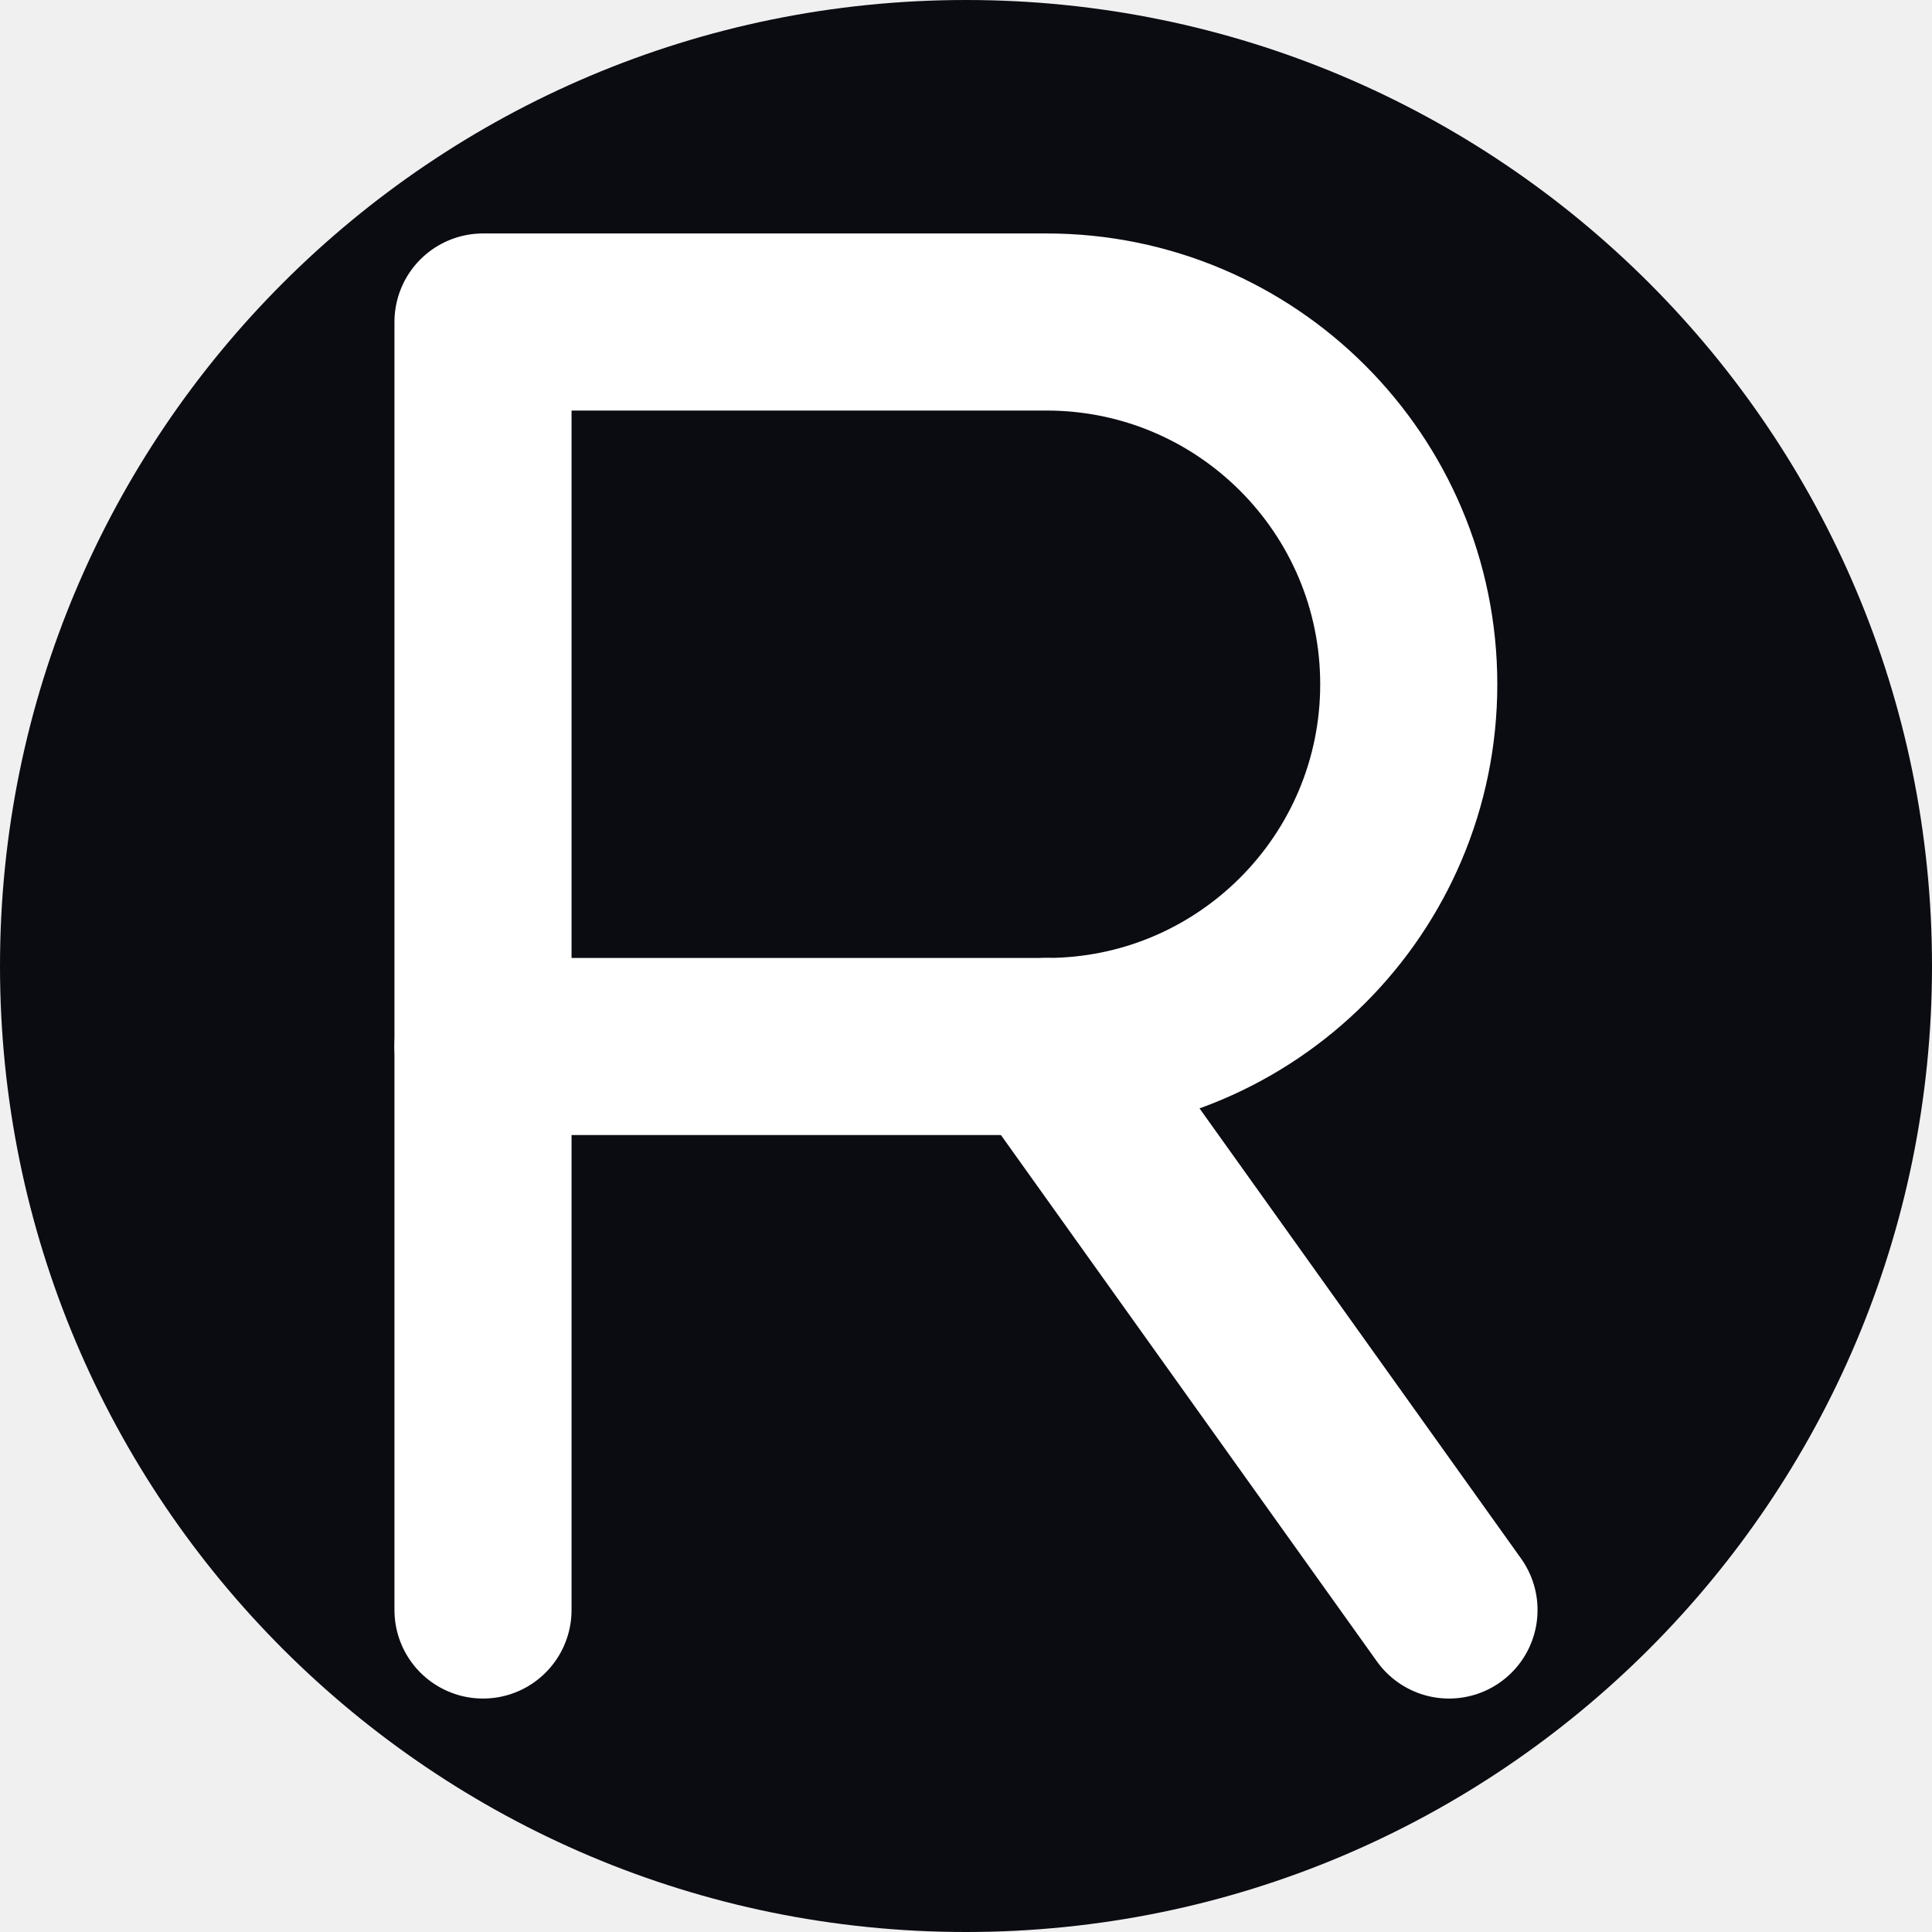
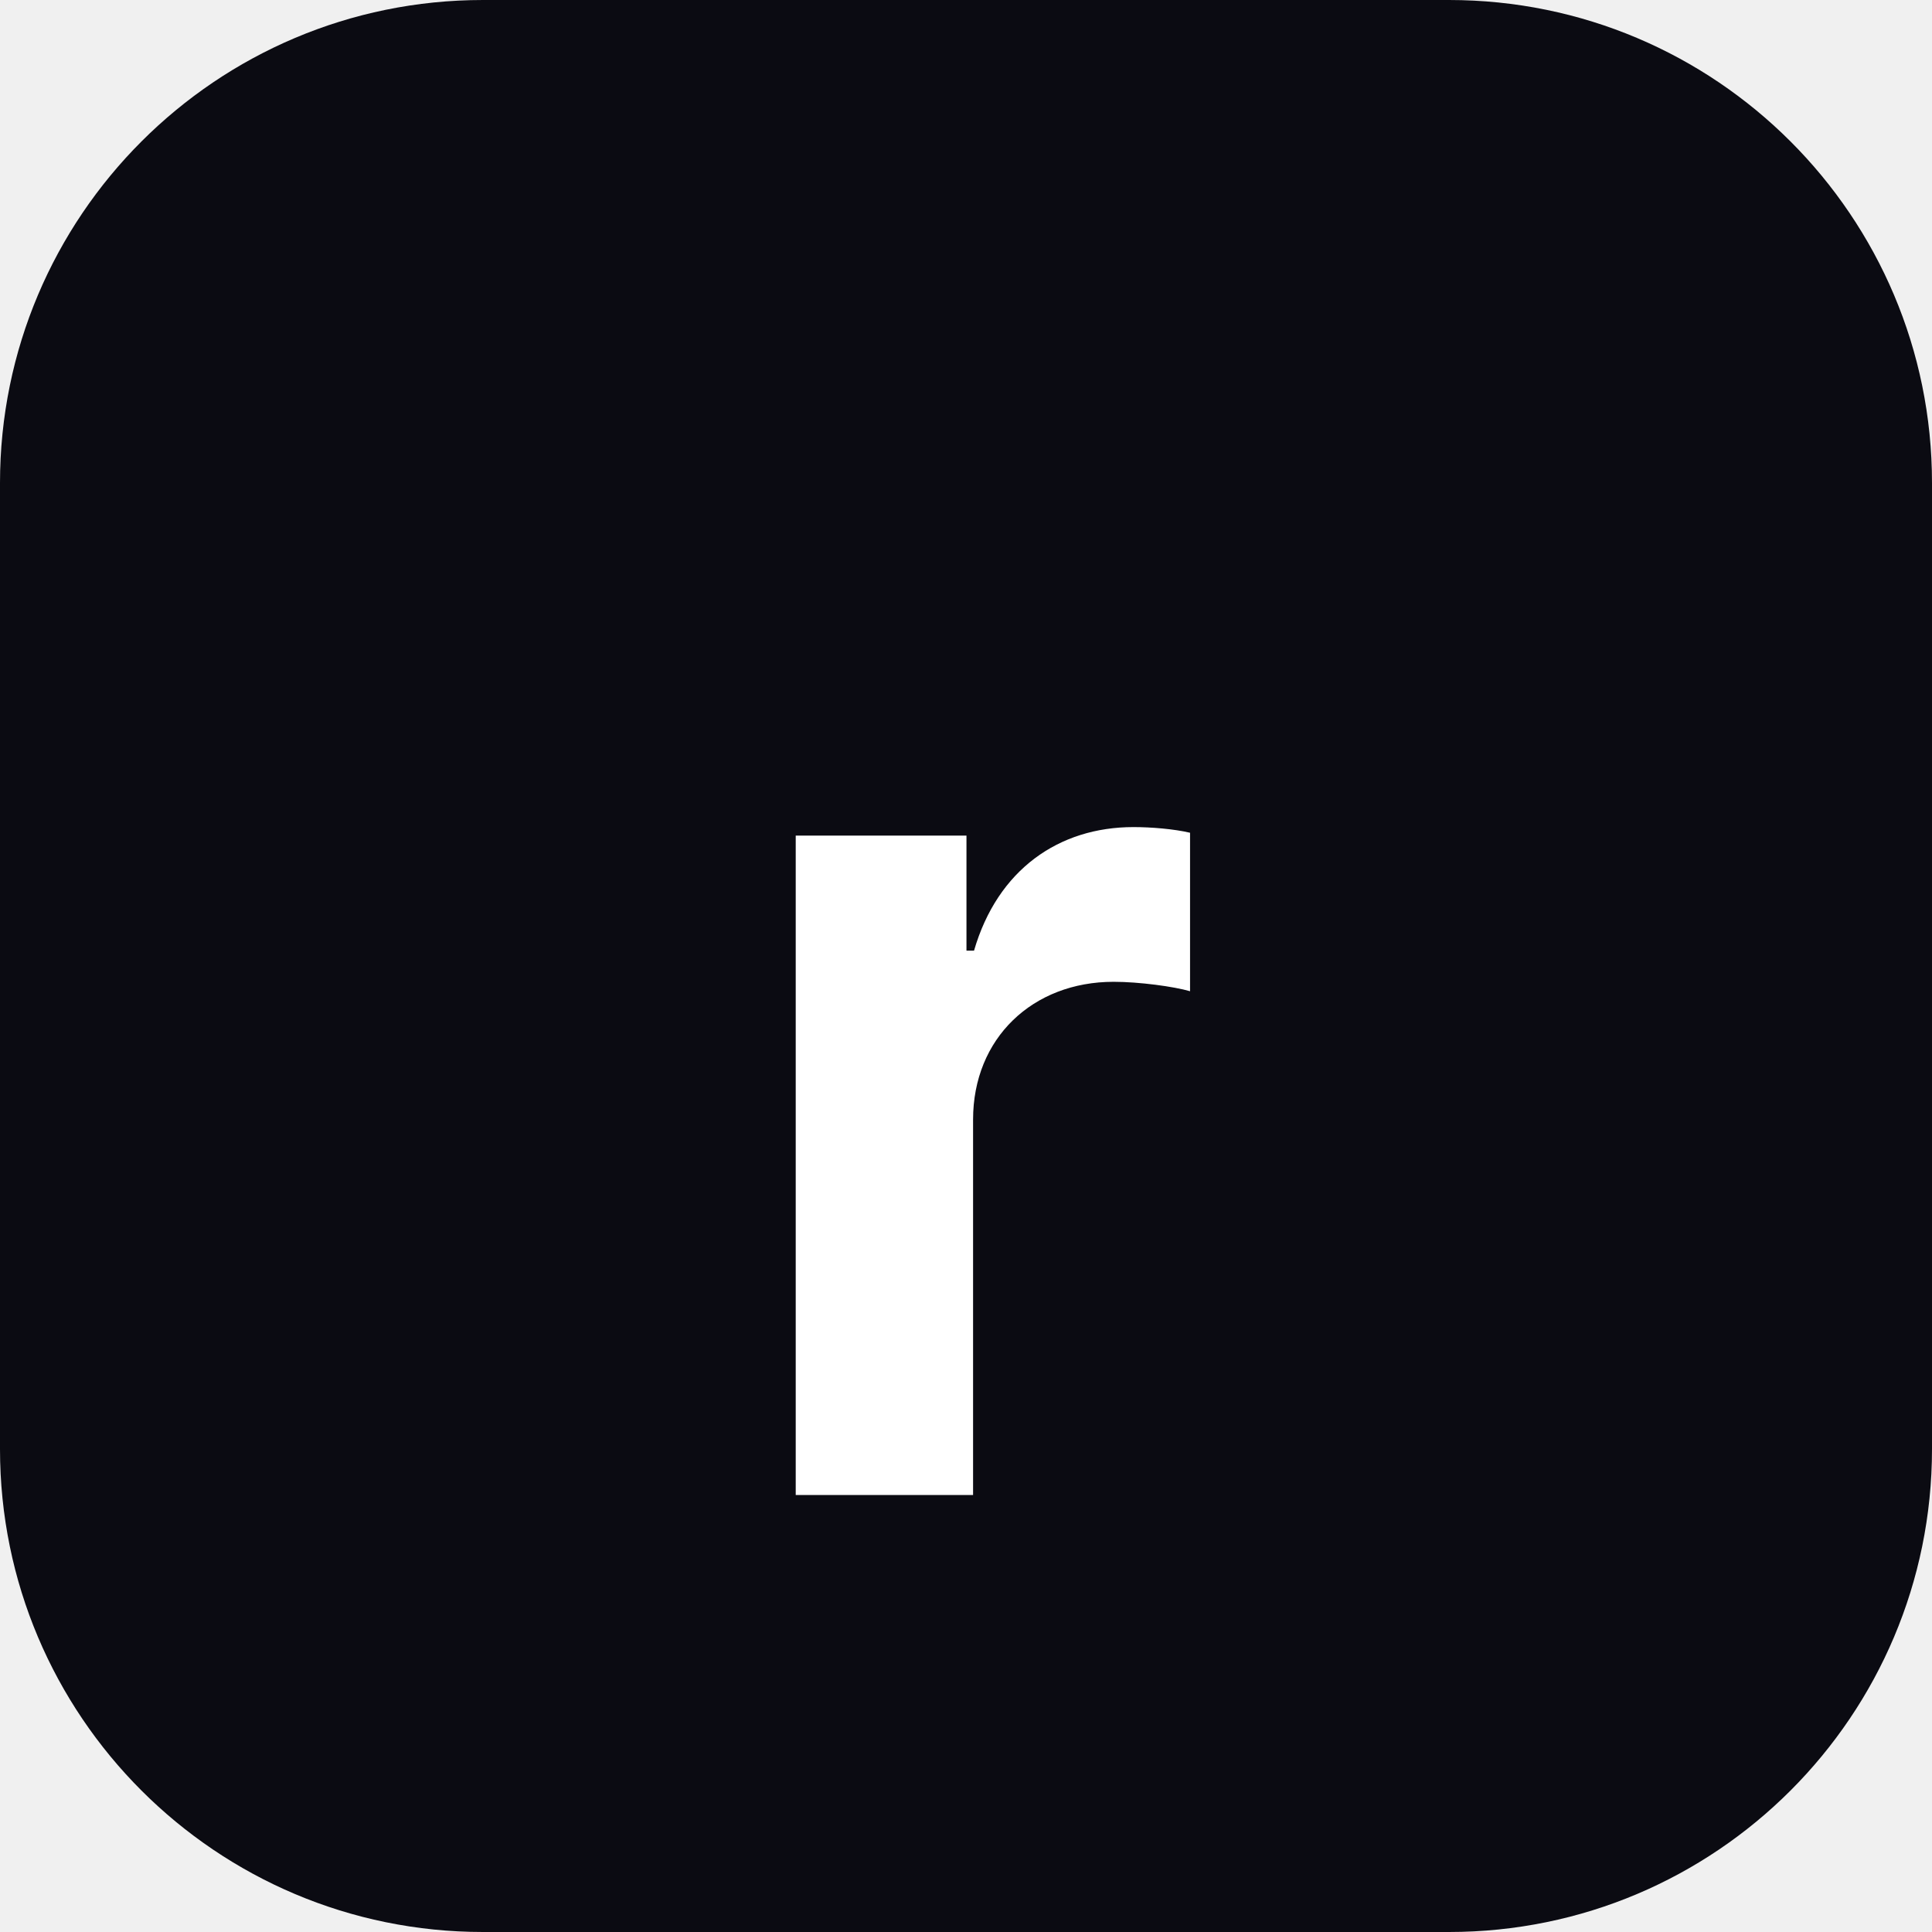
- <svg xmlns="http://www.w3.org/2000/svg" viewBox="0 0 24 24" fill="none">
-   <rect width="24" height="24" rx="12" fill="#0B0B12" />
-   <path d="M6 4h7a4.5 4.5 0 0 1 4.5 4.5 4.5 4.5 0 0 1-4.5 4.5H6V4z" stroke="#FFFFFF" stroke-width="2.2" stroke-linecap="round" stroke-linejoin="round" />
-   <path d="M13 13l5 7" stroke="#FFFFFF" stroke-width="2.2" stroke-linecap="round" stroke-linejoin="round" />
-   <path d="M6 13v7" stroke="#FFFFFF" stroke-width="2.2" stroke-linecap="round" stroke-linejoin="round" />
+ <svg xmlns="http://www.w3.org/2000/svg" viewBox="0 0 32 32">
+   <rect width="32" height="32" rx="8" fill="#0B0B12" />
+   <text x="50%" y="54%" dominant-baseline="middle" text-anchor="middle" font-family="-apple-system, BlinkMacSystemFont, 'Inter', sans-serif" font-weight="700" font-size="20" fill="#FFFFFF">r</text>
</svg>
